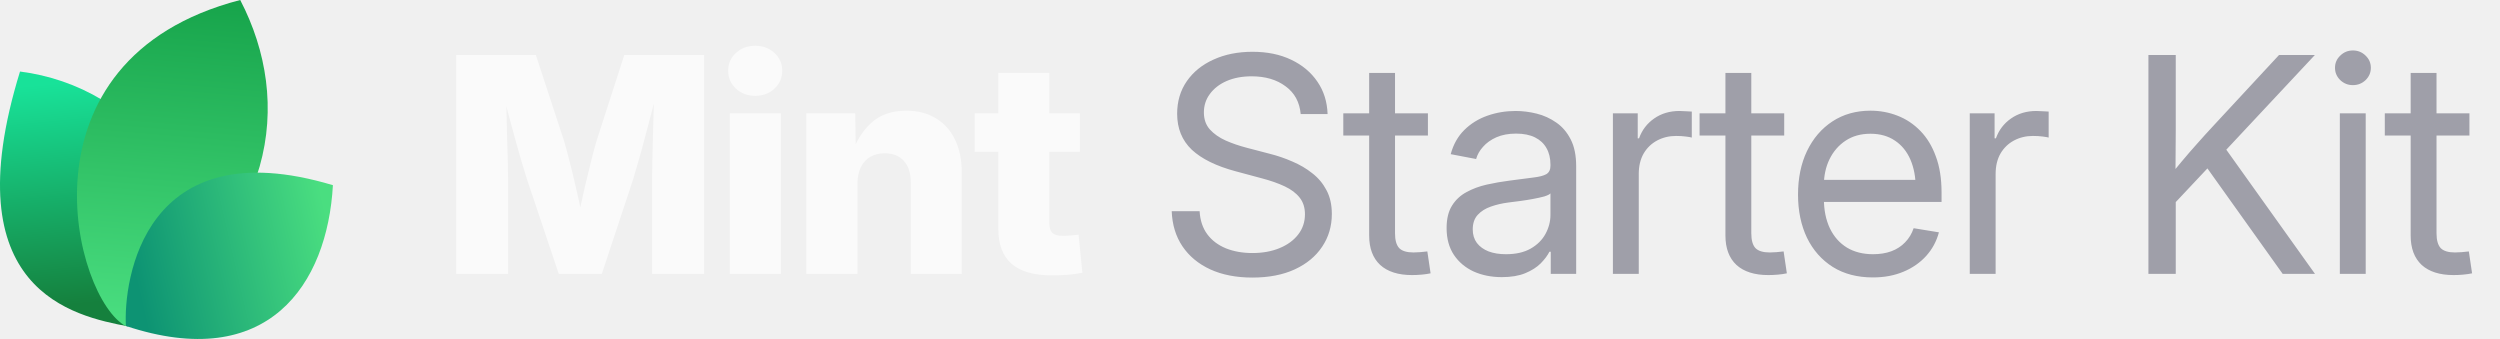
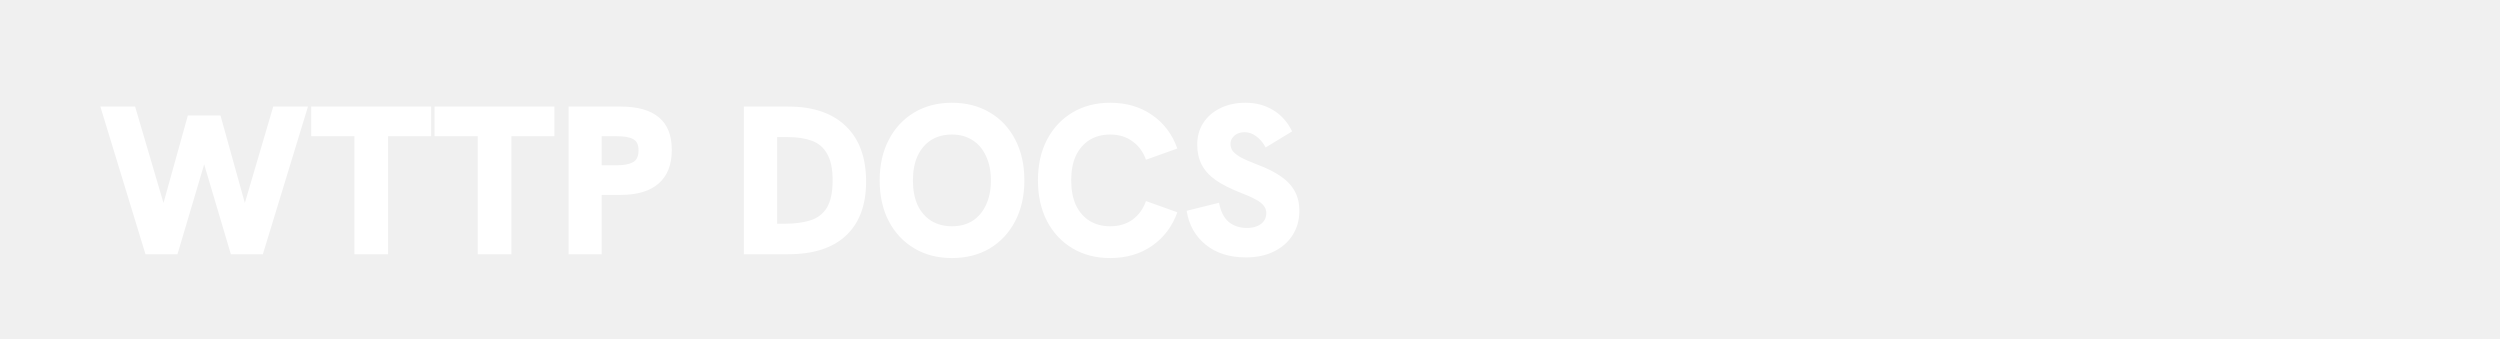
<svg xmlns="http://www.w3.org/2000/svg" width="177" height="24" viewBox="0 0 177 24" fill="none">
-   <path d="M9.061 23.108C5.268 22.377 -3.391 20.627 1.417 5.064C9.634 6.099 16.973 14.064 9.061 23.108Z" fill="url(#paint0_linear_17557_2145)" />
-   <path d="M8.919 23.094C5.276 21.222 0.784 4.209 17.007 0C20.757 7.193 19.621 16.545 8.919 23.094Z" fill="url(#paint1_linear_17557_2145)" />
-   <path d="M8.914 23.079C8.735 19.882 10.159 9.085 23.57 13.111C23.181 20.123 18.984 26.418 8.914 23.079Z" fill="url(#paint2_linear_17557_2145)" />
-   <path d="M32.301 19.392V3.894H37.938L39.925 9.948C40.036 10.315 40.164 10.787 40.31 11.362C40.462 11.938 40.611 12.552 40.757 13.204C40.91 13.855 41.048 14.483 41.173 15.086C41.305 15.682 41.412 16.192 41.495 16.615H40.695C40.771 16.192 40.871 15.682 40.996 15.086C41.128 14.49 41.267 13.866 41.412 13.214C41.565 12.562 41.714 11.948 41.86 11.373C42.005 10.79 42.133 10.315 42.244 9.948L44.2 3.894H49.848V19.392H46.166V12.704C46.166 12.357 46.173 11.917 46.187 11.383C46.2 10.849 46.214 10.27 46.228 9.646C46.249 9.022 46.266 8.391 46.28 7.753C46.301 7.115 46.311 6.519 46.311 5.964H46.623C46.485 6.561 46.332 7.181 46.166 7.826C45.999 8.471 45.833 9.102 45.666 9.719C45.507 10.336 45.351 10.901 45.198 11.414C45.053 11.928 44.928 12.357 44.824 12.704L42.608 19.392H39.561L37.314 12.704C37.203 12.357 37.072 11.928 36.919 11.414C36.773 10.901 36.614 10.34 36.441 9.729C36.274 9.112 36.104 8.481 35.931 7.836C35.764 7.192 35.608 6.567 35.463 5.964H35.827C35.834 6.512 35.844 7.105 35.858 7.743C35.872 8.374 35.886 9.005 35.9 9.636C35.92 10.26 35.938 10.839 35.952 11.373C35.965 11.907 35.972 12.351 35.972 12.704V19.392H32.301ZM51.668 19.392V8.024H55.288V19.392H51.668ZM53.468 6.786C52.927 6.786 52.473 6.616 52.105 6.276C51.738 5.93 51.554 5.507 51.554 5.007C51.554 4.508 51.738 4.088 52.105 3.749C52.473 3.409 52.927 3.239 53.468 3.239C54.009 3.239 54.463 3.409 54.83 3.749C55.198 4.082 55.382 4.501 55.382 5.007C55.382 5.507 55.198 5.93 54.83 6.276C54.463 6.616 54.009 6.786 53.468 6.786ZM60.708 13.027V19.392H57.088V8.024H60.551L60.593 10.967H60.281C60.593 10.024 61.061 9.268 61.685 8.7C62.309 8.124 63.138 7.836 64.171 7.836C64.975 7.836 65.672 8.017 66.262 8.377C66.851 8.731 67.302 9.234 67.614 9.885C67.933 10.537 68.092 11.307 68.092 12.194V19.392H64.483V12.912C64.483 12.26 64.32 11.754 63.994 11.394C63.675 11.033 63.221 10.853 62.632 10.853C62.25 10.853 61.914 10.936 61.623 11.102C61.332 11.269 61.106 11.515 60.947 11.841C60.787 12.16 60.708 12.555 60.708 13.027ZM76.456 8.024V10.749H69.008V8.024H76.456ZM70.683 5.163H74.292V15.783C74.292 16.102 74.361 16.334 74.5 16.48C74.646 16.625 74.899 16.698 75.259 16.698C75.405 16.698 75.596 16.688 75.831 16.667C76.074 16.646 76.251 16.629 76.362 16.615L76.632 19.309C76.313 19.378 75.963 19.427 75.582 19.455C75.207 19.482 74.836 19.496 74.469 19.496C73.2 19.496 72.25 19.222 71.619 18.674C70.995 18.127 70.683 17.308 70.683 16.22V5.163Z" fill="#FAFAFA" />
-   <path d="M88.667 19.652C87.523 19.652 86.528 19.458 85.682 19.07C84.843 18.681 84.188 18.137 83.716 17.437C83.245 16.736 82.992 15.908 82.957 14.951H84.933C84.968 15.596 85.148 16.14 85.474 16.584C85.8 17.021 86.24 17.354 86.795 17.582C87.35 17.804 87.974 17.915 88.667 17.915C89.388 17.915 90.026 17.801 90.581 17.572C91.143 17.343 91.583 17.024 91.902 16.615C92.228 16.199 92.391 15.717 92.391 15.169C92.391 14.698 92.266 14.306 92.017 13.994C91.767 13.675 91.413 13.408 90.956 13.193C90.498 12.978 89.954 12.787 89.323 12.621L87.502 12.132C86.123 11.765 85.082 11.255 84.382 10.603C83.689 9.944 83.342 9.095 83.342 8.055C83.342 7.174 83.571 6.404 84.028 5.746C84.486 5.087 85.117 4.577 85.921 4.217C86.726 3.849 87.645 3.666 88.678 3.666C89.718 3.666 90.63 3.853 91.413 4.227C92.204 4.602 92.824 5.122 93.275 5.787C93.726 6.446 93.965 7.209 93.993 8.076H92.089C92.013 7.23 91.656 6.574 91.018 6.11C90.387 5.638 89.586 5.403 88.615 5.403C87.95 5.403 87.36 5.513 86.847 5.735C86.341 5.957 85.946 6.262 85.661 6.651C85.377 7.032 85.235 7.469 85.235 7.961C85.235 8.447 85.377 8.849 85.661 9.168C85.946 9.48 86.317 9.74 86.774 9.948C87.232 10.149 87.724 10.319 88.251 10.457L89.884 10.884C90.439 11.023 90.977 11.206 91.496 11.435C92.023 11.657 92.495 11.934 92.911 12.267C93.334 12.593 93.67 12.995 93.92 13.474C94.17 13.945 94.294 14.504 94.294 15.149C94.294 16.015 94.066 16.788 93.608 17.468C93.157 18.148 92.512 18.681 91.673 19.07C90.834 19.458 89.832 19.652 88.667 19.652ZM101.097 8.024V9.594H95.106V8.024H101.097ZM96.937 5.163H98.767V16.521C98.767 17 98.865 17.347 99.059 17.562C99.26 17.77 99.6 17.874 100.078 17.874C100.21 17.874 100.366 17.867 100.546 17.853C100.733 17.832 100.903 17.815 101.056 17.801L101.285 19.351C101.097 19.392 100.886 19.423 100.65 19.444C100.414 19.465 100.189 19.475 99.974 19.475C98.996 19.475 98.244 19.236 97.717 18.758C97.197 18.272 96.937 17.579 96.937 16.677V5.163ZM106.33 19.621C105.595 19.621 104.932 19.489 104.343 19.226C103.754 18.955 103.285 18.564 102.939 18.05C102.592 17.53 102.419 16.896 102.419 16.147C102.419 15.495 102.547 14.965 102.804 14.556C103.06 14.146 103.403 13.828 103.833 13.599C104.263 13.363 104.742 13.186 105.269 13.068C105.796 12.95 106.333 12.857 106.881 12.787C107.574 12.69 108.132 12.617 108.555 12.569C108.978 12.52 109.287 12.441 109.481 12.33C109.675 12.212 109.772 12.014 109.772 11.737V11.654C109.772 11.203 109.679 10.815 109.492 10.489C109.311 10.163 109.041 9.91 108.68 9.729C108.32 9.549 107.872 9.459 107.338 9.459C106.805 9.459 106.34 9.546 105.945 9.719C105.556 9.892 105.241 10.118 104.998 10.395C104.755 10.665 104.593 10.953 104.509 11.258L102.71 10.915C102.897 10.222 103.22 9.65 103.677 9.199C104.135 8.748 104.679 8.412 105.31 8.19C105.941 7.968 106.607 7.857 107.307 7.857C107.8 7.857 108.295 7.92 108.795 8.044C109.301 8.169 109.765 8.381 110.188 8.679C110.611 8.97 110.951 9.369 111.208 9.875C111.464 10.374 111.593 11.005 111.593 11.768V19.392H109.793V17.822H109.7C109.568 18.085 109.363 18.359 109.086 18.643C108.809 18.921 108.444 19.153 107.994 19.34C107.543 19.527 106.988 19.621 106.33 19.621ZM106.621 17.998C107.321 17.998 107.904 17.867 108.368 17.603C108.84 17.333 109.19 16.986 109.419 16.563C109.654 16.133 109.772 15.682 109.772 15.211V13.692C109.703 13.769 109.554 13.841 109.325 13.911C109.096 13.973 108.829 14.032 108.524 14.088C108.226 14.143 107.921 14.192 107.609 14.233C107.304 14.275 107.033 14.309 106.798 14.337C106.354 14.393 105.938 14.49 105.549 14.628C105.168 14.76 104.86 14.954 104.624 15.211C104.388 15.467 104.27 15.811 104.27 16.241C104.27 16.615 104.367 16.934 104.561 17.198C104.762 17.461 105.04 17.662 105.393 17.801C105.747 17.933 106.156 17.998 106.621 17.998ZM114.193 19.392V8.024H115.951V9.792H116.045C116.253 9.209 116.61 8.741 117.116 8.388C117.622 8.034 118.219 7.857 118.905 7.857C119.058 7.857 119.217 7.864 119.384 7.878C119.55 7.885 119.682 7.892 119.779 7.899V9.74C119.716 9.719 119.578 9.695 119.363 9.667C119.155 9.639 118.922 9.625 118.666 9.625C118.174 9.625 117.726 9.733 117.324 9.948C116.922 10.163 116.603 10.471 116.367 10.874C116.138 11.276 116.024 11.758 116.024 12.319V19.392H114.193ZM126.322 8.024V9.594H120.33V8.024H126.322ZM122.161 5.163H123.992V16.521C123.992 17 124.089 17.347 124.283 17.562C124.484 17.77 124.824 17.874 125.302 17.874C125.434 17.874 125.59 17.867 125.77 17.853C125.958 17.832 126.127 17.815 126.28 17.801L126.509 19.351C126.322 19.392 126.11 19.423 125.874 19.444C125.639 19.465 125.413 19.475 125.198 19.475C124.221 19.475 123.468 19.236 122.941 18.758C122.421 18.272 122.161 17.579 122.161 16.677V5.163ZM132.604 19.642C131.502 19.642 130.555 19.396 129.765 18.903C128.974 18.404 128.364 17.714 127.934 16.834C127.511 15.946 127.3 14.927 127.3 13.775C127.3 12.611 127.511 11.584 127.934 10.697C128.364 9.802 128.964 9.102 129.734 8.596C130.51 8.089 131.408 7.836 132.428 7.836C133.1 7.836 133.738 7.954 134.341 8.19C134.952 8.426 135.489 8.783 135.954 9.261C136.425 9.74 136.793 10.343 137.056 11.071C137.327 11.792 137.462 12.645 137.462 13.63V14.296H128.433V12.735H136.463L135.631 13.297C135.631 12.541 135.506 11.876 135.257 11.3C135.007 10.725 134.643 10.277 134.165 9.958C133.686 9.632 133.107 9.469 132.428 9.469C131.748 9.469 131.162 9.632 130.67 9.958C130.177 10.284 129.796 10.725 129.526 11.279C129.262 11.827 129.13 12.441 129.13 13.12V14.046C129.13 14.864 129.273 15.572 129.557 16.168C129.841 16.757 130.243 17.211 130.763 17.53C131.283 17.842 131.901 17.998 132.615 17.998C133.093 17.998 133.523 17.929 133.905 17.79C134.293 17.645 134.619 17.433 134.882 17.156C135.153 16.879 135.354 16.546 135.486 16.157L137.275 16.449C137.108 17.08 136.81 17.634 136.38 18.113C135.95 18.591 135.413 18.966 134.768 19.236C134.123 19.507 133.402 19.642 132.604 19.642ZM139.459 19.392V8.024H141.217V9.792H141.311C141.519 9.209 141.876 8.741 142.382 8.388C142.888 8.034 143.485 7.857 144.171 7.857C144.324 7.857 144.483 7.864 144.649 7.878C144.816 7.885 144.948 7.892 145.045 7.899V9.74C144.982 9.719 144.844 9.695 144.629 9.667C144.421 9.639 144.188 9.625 143.932 9.625C143.439 9.625 142.992 9.733 142.59 9.948C142.188 10.163 141.869 10.471 141.633 10.874C141.404 11.276 141.29 11.758 141.29 12.319V19.392H139.459ZM153.429 14.961V12.715C153.783 12.257 154.136 11.82 154.49 11.404C154.844 10.981 155.204 10.565 155.572 10.156C155.939 9.74 156.314 9.327 156.695 8.918L161.355 3.894H163.893L157.277 10.967H157.184L153.429 14.961ZM152.108 19.392V3.894H154.043V9.241L154.022 12.559L154.043 13.505V19.392H152.108ZM161.615 19.392L155.967 11.477L157.173 9.969L163.903 19.392H161.615ZM165.661 19.392V8.024H167.492V19.392H165.661ZM166.587 6.027C166.24 6.027 165.942 5.909 165.692 5.673C165.443 5.43 165.318 5.139 165.318 4.799C165.318 4.459 165.443 4.172 165.692 3.936C165.942 3.693 166.24 3.572 166.587 3.572C166.934 3.572 167.232 3.693 167.482 3.936C167.731 4.172 167.856 4.459 167.856 4.799C167.856 5.139 167.731 5.43 167.482 5.673C167.232 5.909 166.934 6.027 166.587 6.027ZM174.836 8.024V9.594H168.844V8.024H174.836ZM170.675 5.163H172.506V16.521C172.506 17 172.603 17.347 172.797 17.562C172.998 17.77 173.338 17.874 173.816 17.874C173.948 17.874 174.104 17.867 174.284 17.853C174.472 17.832 174.641 17.815 174.794 17.801L175.023 19.351C174.836 19.392 174.624 19.423 174.388 19.444C174.153 19.465 173.927 19.475 173.712 19.475C172.735 19.475 171.982 19.236 171.455 18.758C170.935 18.272 170.675 17.579 170.675 16.677V5.163Z" fill="#9F9FA9" />
+   <g clip-path="url(#clip0_1529_181)">
+     <path d="M10.3 18L7.105 7.545H9.565L11.575 14.37L13.3 8.175H15.61L17.335 14.37L19.345 7.545H21.805L18.61 18H16.345L14.26 10.98H14.65L12.565 18H10.3ZM25.092 18V9.645H22.032V7.545H30.522V9.645H27.477V18H25.092ZM33.823 18V9.645H30.763V7.545H39.253V9.645H36.208V18H33.823ZM40.258 18V7.545H43.933C45.143 7.545 46.048 7.8 46.648 8.31C47.258 8.81 47.563 9.58 47.563 10.62C47.563 11.66 47.253 12.45 46.633 12.99C46.023 13.53 45.123 13.8 43.933 13.8H42.598V18H40.258ZM42.598 11.7H43.693C44.173 11.7 44.543 11.63 44.803 11.49C45.073 11.35 45.208 11.07 45.208 10.65C45.208 10.25 45.083 9.985 44.833 9.855C44.593 9.715 44.213 9.645 43.693 9.645H42.598V11.7ZM52.665 18V7.545H55.815C57.565 7.545 58.92 8.005 59.88 8.925C60.84 9.845 61.32 11.155 61.32 12.855C61.32 14.515 60.845 15.79 59.895 16.68C58.955 17.56 57.59 18 55.8 18H52.665ZM55.02 15.84H55.56C56.27 15.84 56.875 15.76 57.375 15.6C57.885 15.44 58.275 15.14 58.545 14.7C58.815 14.25 58.95 13.605 58.95 12.765C58.95 11.955 58.82 11.33 58.56 10.89C58.31 10.44 57.945 10.13 57.465 9.96C56.995 9.79 56.43 9.705 55.77 9.705H55.02V15.84ZM67.395 18.27C66.385 18.27 65.495 18.04 64.725 17.58C63.955 17.12 63.355 16.48 62.925 15.66C62.495 14.83 62.28 13.87 62.28 12.78C62.28 11.68 62.495 10.72 62.925 9.9C63.355 9.07 63.955 8.425 64.725 7.965C65.495 7.505 66.385 7.275 67.395 7.275C68.415 7.275 69.31 7.505 70.08 7.965C70.85 8.415 71.45 9.055 71.88 9.885C72.31 10.705 72.525 11.67 72.525 12.78C72.525 13.88 72.305 14.845 71.865 15.675C71.435 16.495 70.835 17.135 70.065 17.595C69.295 18.045 68.405 18.27 67.395 18.27ZM67.395 16.02C67.965 16.02 68.455 15.89 68.865 15.63C69.275 15.36 69.59 14.985 69.81 14.505C70.04 14.015 70.155 13.44 70.155 12.78C70.155 12.11 70.04 11.535 69.81 11.055C69.59 10.565 69.275 10.19 68.865 9.93C68.455 9.66 67.965 9.525 67.395 9.525C66.835 9.525 66.345 9.655 65.925 9.915C65.515 10.175 65.195 10.55 64.965 11.04C64.745 11.52 64.635 12.1 64.635 12.78C64.635 13.45 64.745 14.03 64.965 14.52C65.195 15 65.515 15.37 65.925 15.63C66.345 15.89 66.835 16.02 67.395 16.02ZM78.601 18.27C77.591 18.27 76.701 18.04 75.931 17.58C75.161 17.12 74.561 16.48 74.131 15.66C73.701 14.83 73.486 13.865 73.486 12.765C73.486 11.665 73.701 10.705 74.131 9.885C74.561 9.065 75.161 8.425 75.931 7.965C76.701 7.505 77.591 7.275 78.601 7.275C79.751 7.275 80.741 7.565 81.571 8.145C82.401 8.715 82.996 9.505 83.356 10.515L81.136 11.31C80.936 10.75 80.616 10.315 80.176 10.005C79.746 9.685 79.221 9.525 78.601 9.525C78.041 9.525 77.551 9.655 77.131 9.915C76.721 10.175 76.401 10.545 76.171 11.025C75.951 11.505 75.841 12.085 75.841 12.765C75.841 13.445 75.951 14.03 76.171 14.52C76.401 15 76.721 15.37 77.131 15.63C77.551 15.89 78.041 16.02 78.601 16.02C79.221 16.02 79.746 15.865 80.176 15.555C80.616 15.235 80.936 14.795 81.136 14.235L83.356 15.03C82.996 16.03 82.401 16.82 81.571 17.4C80.741 17.98 79.751 18.27 78.601 18.27ZM88.214 18.225C87.054 18.225 86.104 17.925 85.364 17.325C84.624 16.725 84.174 15.925 84.014 14.925L86.309 14.355C86.419 14.955 86.644 15.405 86.984 15.705C87.334 15.995 87.769 16.14 88.289 16.14C88.549 16.14 88.779 16.1 88.979 16.02C89.189 15.94 89.354 15.82 89.474 15.66C89.594 15.5 89.654 15.31 89.654 15.09C89.654 14.89 89.594 14.715 89.474 14.565C89.354 14.405 89.159 14.255 88.889 14.115C88.619 13.965 88.259 13.805 87.809 13.635C87.099 13.355 86.519 13.06 86.069 12.75C85.619 12.43 85.289 12.065 85.079 11.655C84.869 11.245 84.764 10.775 84.764 10.245C84.764 9.665 84.904 9.155 85.184 8.715C85.474 8.265 85.874 7.915 86.384 7.665C86.904 7.405 87.504 7.275 88.184 7.275C88.914 7.275 89.559 7.445 90.119 7.785C90.689 8.115 91.144 8.62 91.484 9.3L89.609 10.44C89.419 10.09 89.194 9.825 88.934 9.645C88.684 9.455 88.409 9.36 88.109 9.36C87.929 9.36 87.764 9.395 87.614 9.465C87.464 9.535 87.344 9.635 87.254 9.765C87.164 9.885 87.119 10.03 87.119 10.2C87.119 10.37 87.169 10.53 87.269 10.68C87.379 10.83 87.574 10.985 87.854 11.145C88.134 11.295 88.524 11.465 89.024 11.655C89.694 11.905 90.244 12.18 90.674 12.48C91.114 12.78 91.444 13.13 91.664 13.53C91.884 13.92 91.994 14.39 91.994 14.94C91.994 15.58 91.834 16.15 91.514 16.65C91.204 17.14 90.764 17.525 90.194 17.805C89.634 18.085 88.974 18.225 88.214 18.225Z" fill="white" />
+   </g>
  <defs>
-     <linearGradient id="paint0_linear_17557_2145" x1="3.776" y1="5.916" x2="5.232" y2="21.559" gradientUnits="userSpaceOnUse">
-       <stop stop-color="#18E299" />
-       <stop offset="1" stop-color="#15803D" />
-     </linearGradient>
-     <linearGradient id="paint1_linear_17557_2145" x1="12.171" y1="-0.718" x2="10.19" y2="22.983" gradientUnits="userSpaceOnUse">
-       <stop stop-color="#16A34A" />
-       <stop offset="1" stop-color="#4ADE80" />
-     </linearGradient>
-     <linearGradient id="paint2_linear_17557_2145" x1="23.133" y1="15.353" x2="9.338" y2="18.52" gradientUnits="userSpaceOnUse">
-       <stop stop-color="#4ADE80" />
-       <stop offset="1" stop-color="#0D9373" />
-     </linearGradient>
+     <clipPath id="clip0_1529_181">
+       <rect width="177" height="24" fill="white" />
+     </clipPath>
  </defs>
</svg>
